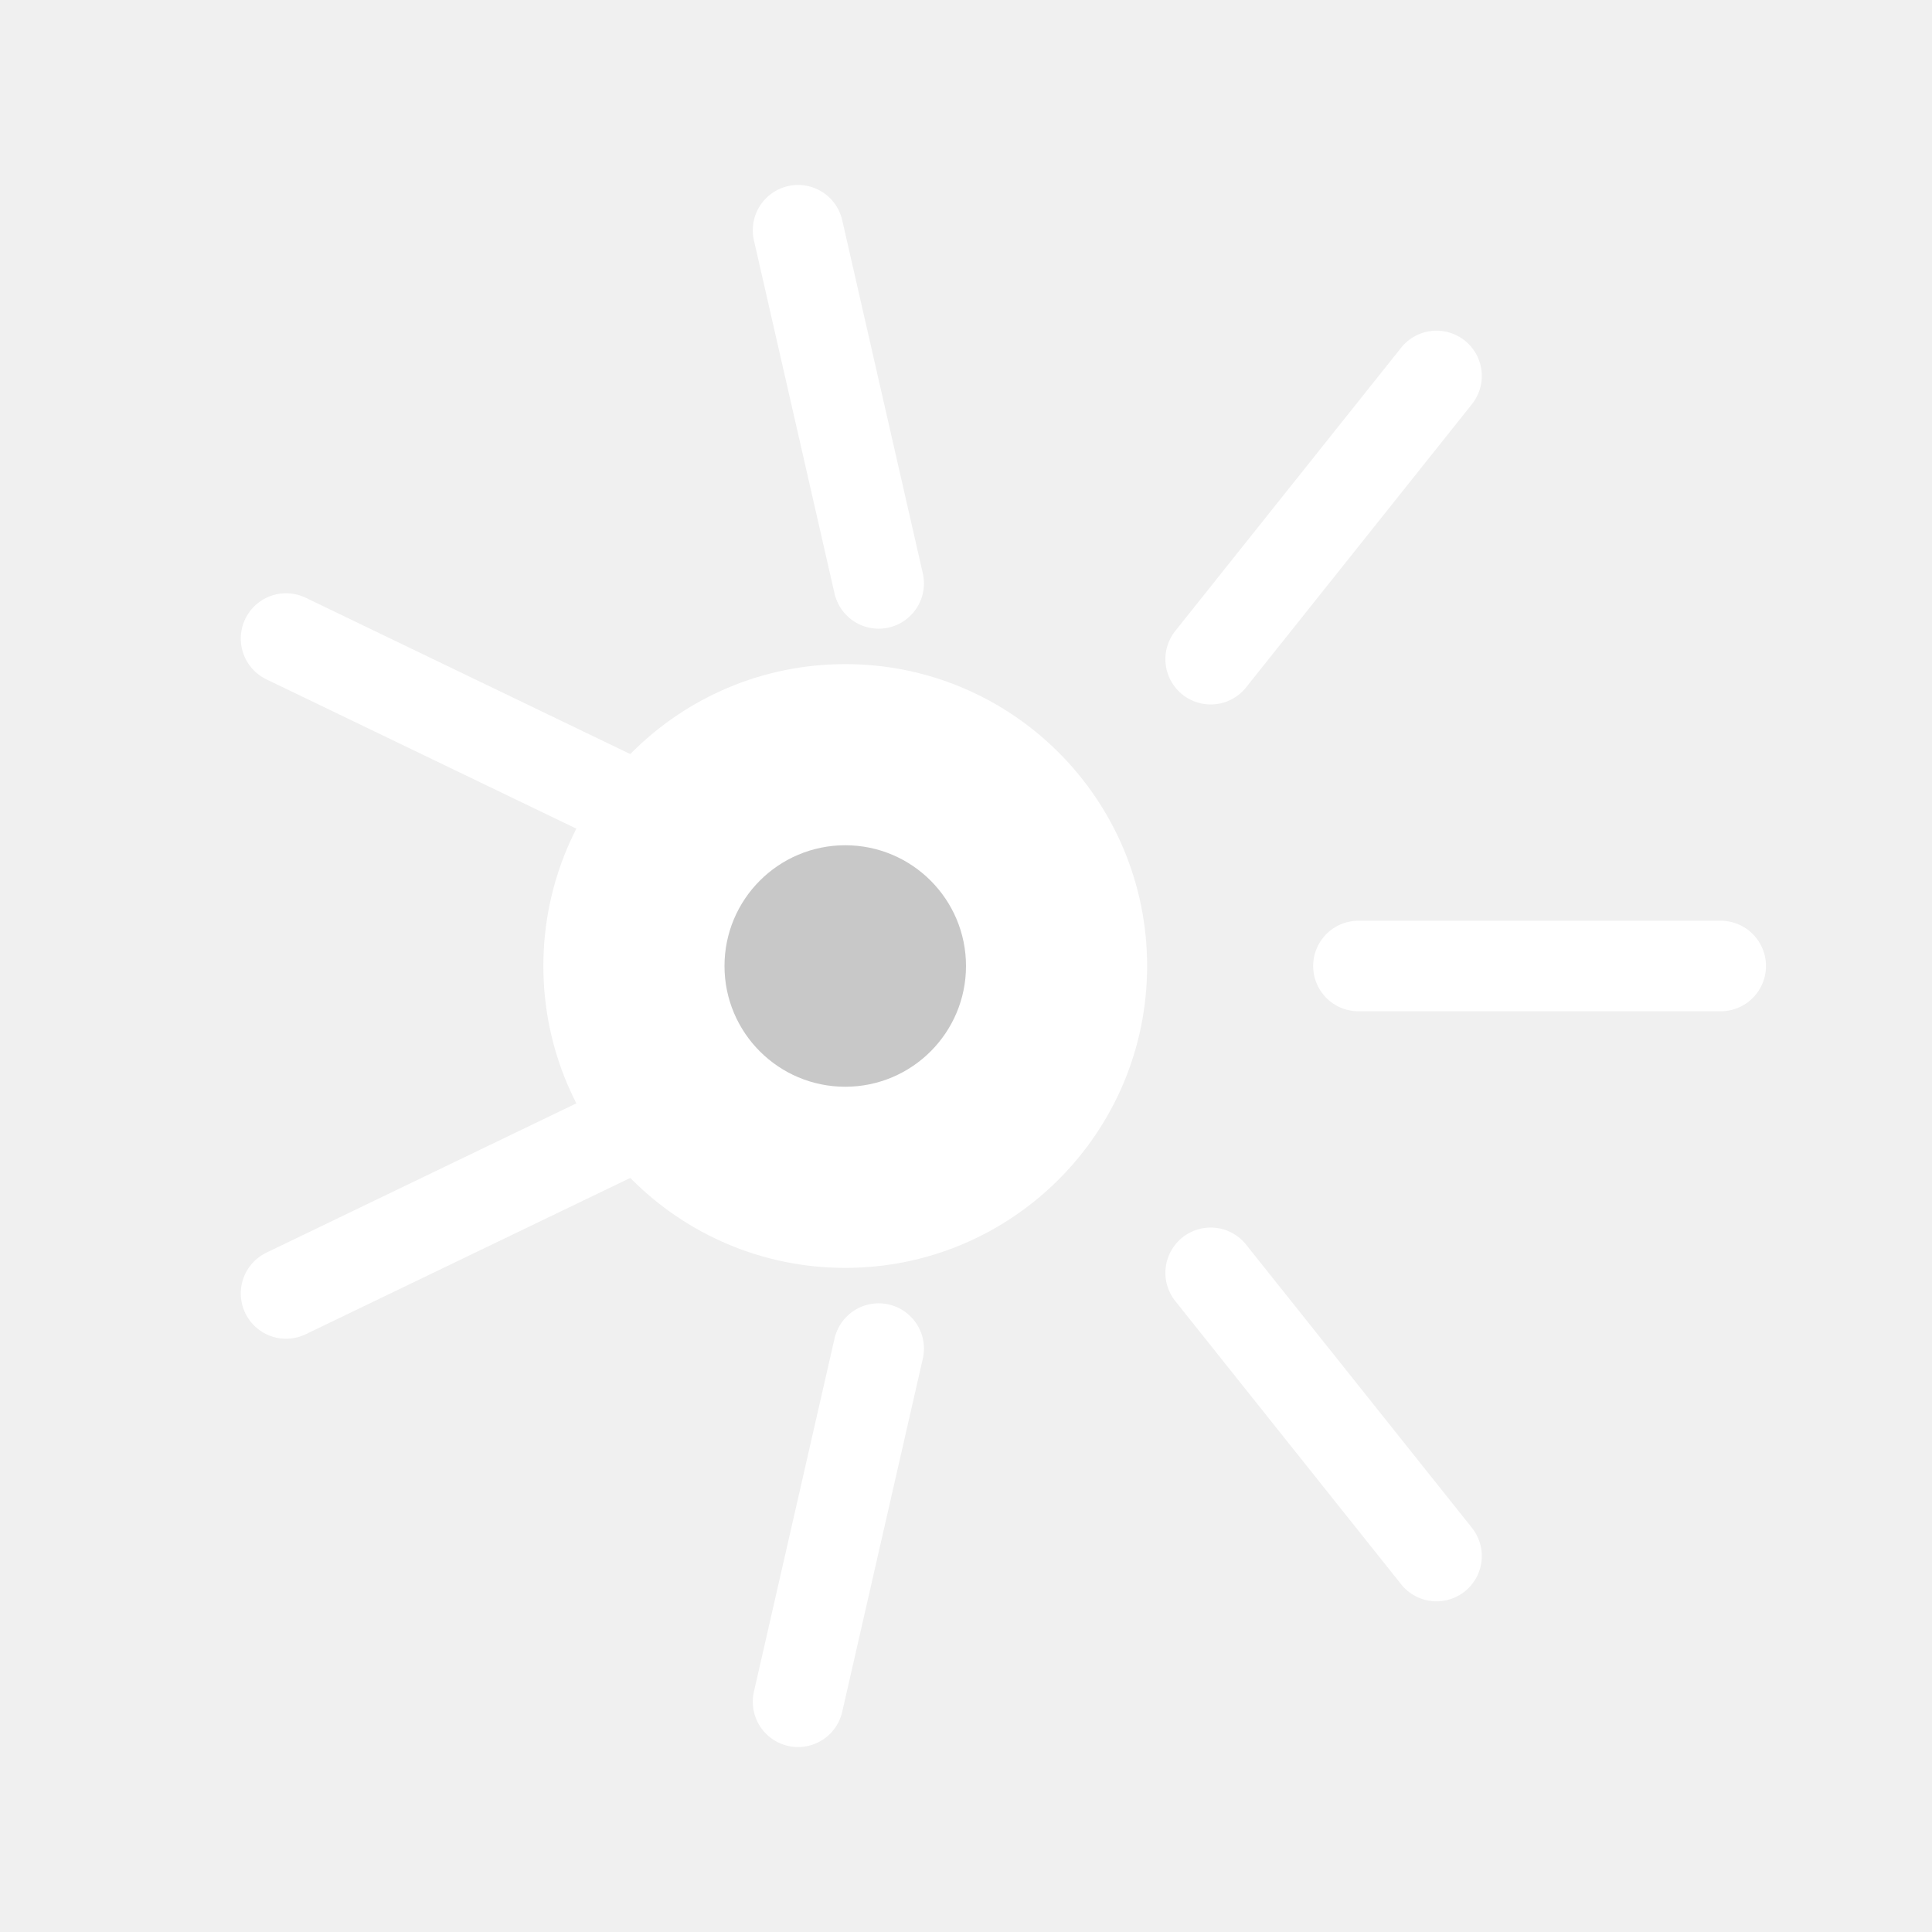
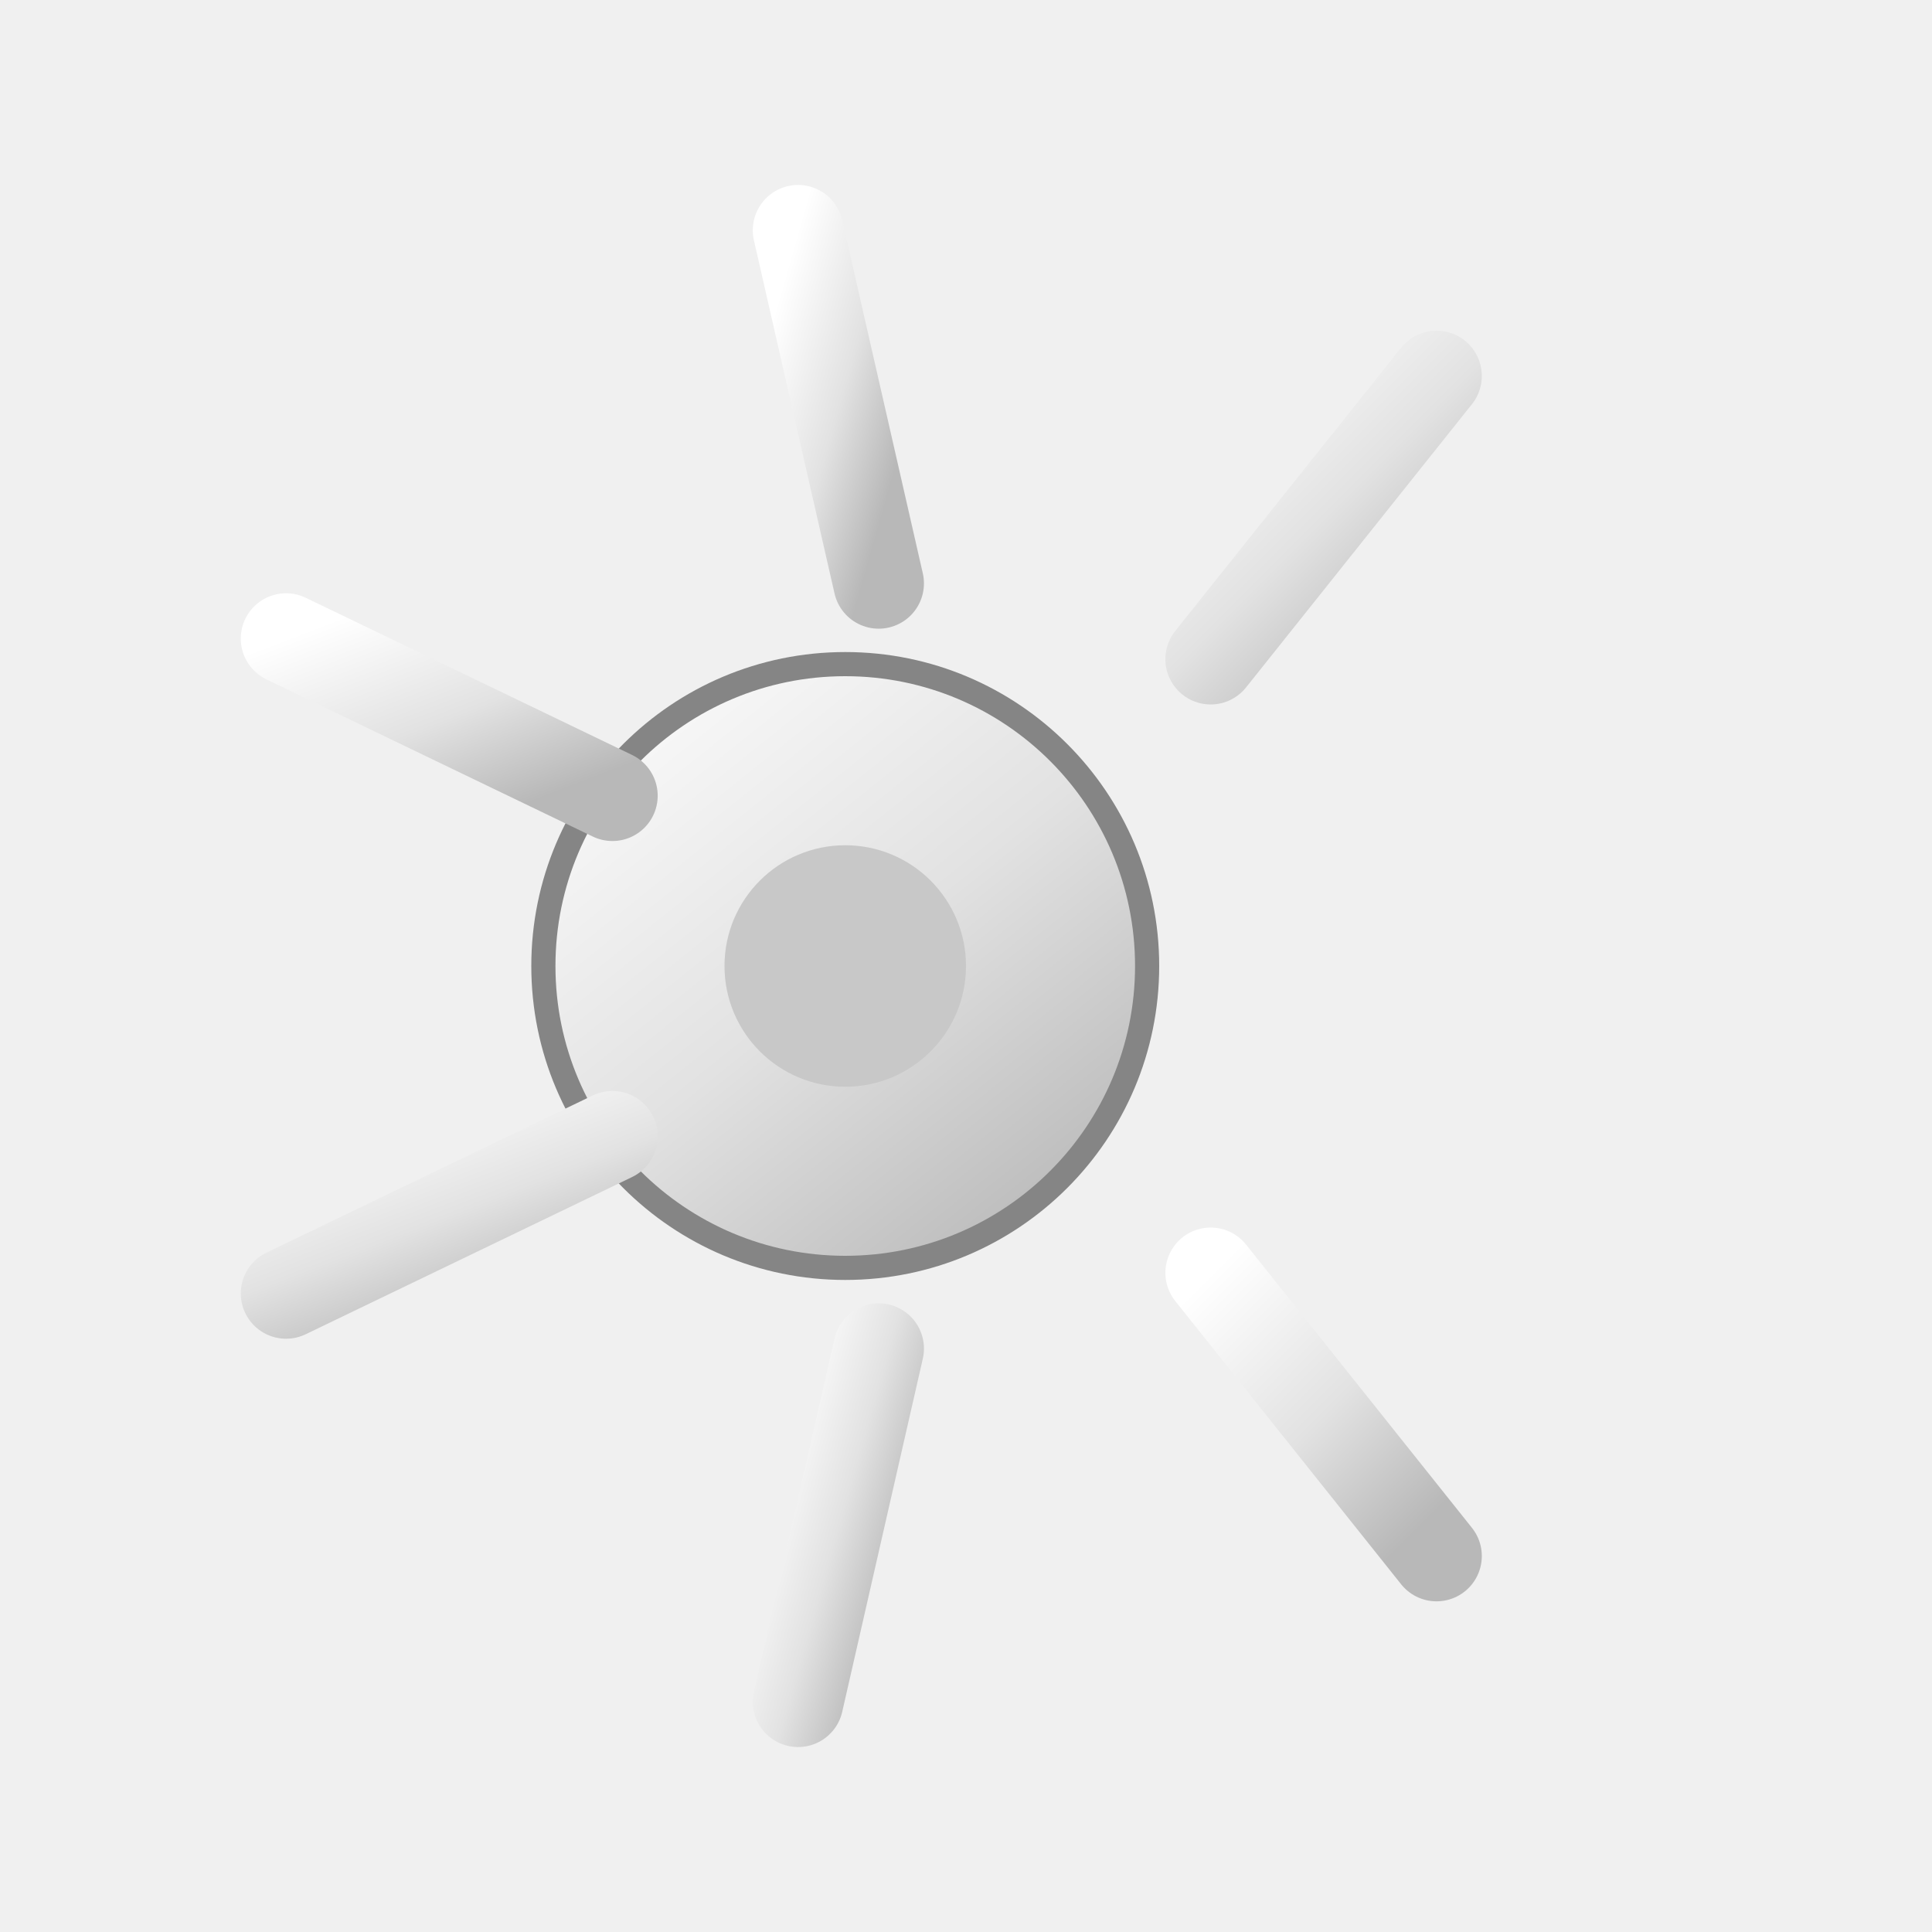
<svg xmlns="http://www.w3.org/2000/svg" width="64" height="64" viewBox="0 0 64 64">
+   <defs>
+     <linearGradient id="card_icon_glint" x1="0" y1="0" x2="0.8" y2="1">
+       <stop offset="0" stop-color="#ffffff" />
+       <stop offset="0.55" stop-color="#e2e2e2" />
+       <stop offset="1" stop-color="#b8b8b8" />
+     </linearGradient>
+   </defs>
  <g transform="translate(32,32)">
-     <circle fill="#ffffff" stroke="none" cx="-4" cy="0" r="10" />
+     <circle fill="url(#card_icon_glint)" stroke="#858585" stroke-width="0.8" cx="-4" cy="0" r="10" />
    <circle fill="#c8c8c8" stroke="none" cx="-4" cy="0" r="4" />
-     <line fill="none" stroke="#ffffff" x1="13" y1="0" x2="25" y2="0" stroke-width="3" stroke-linecap="round" />
-     <line fill="none" stroke="#ffffff" x1="8.105" y1="10.164" x2="15.587" y2="19.546" stroke-width="3" stroke-linecap="round" />
-     <line fill="none" stroke="#ffffff" x1="-2.893" y1="12.674" x2="-5.563" y2="24.373" stroke-width="3" stroke-linecap="round" />
-     <line fill="none" stroke="#ffffff" x1="-11.713" y1="5.64" x2="-22.524" y2="10.847" stroke-width="3" stroke-linecap="round" />
-     <line fill="none" stroke="#ffffff" x1="-11.713" y1="-5.64" x2="-22.524" y2="-10.847" stroke-width="3" stroke-linecap="round" />
-     <line fill="none" stroke="#ffffff" x1="-2.893" y1="-12.674" x2="-5.563" y2="-24.373" stroke-width="3" stroke-linecap="round" />
-     <line fill="none" stroke="#ffffff" x1="8.105" y1="-10.164" x2="15.587" y2="-19.546" stroke-width="3" stroke-linecap="round" />
+     <line fill="none" stroke="url(#card_icon_glint)" x1="13" y1="0" x2="25" y2="0" stroke-width="3" stroke-linecap="round" />
+     <line fill="none" stroke="url(#card_icon_glint)" x1="8.105" y1="10.164" x2="15.587" y2="19.546" stroke-width="3" stroke-linecap="round" />
+     <line fill="none" stroke="url(#card_icon_glint)" x1="-2.893" y1="12.674" x2="-5.563" y2="24.373" stroke-width="3" stroke-linecap="round" />
+     <line fill="none" stroke="url(#card_icon_glint)" x1="-11.713" y1="5.64" x2="-22.524" y2="10.847" stroke-width="3" stroke-linecap="round" />
+     <line fill="none" stroke="url(#card_icon_glint)" x1="-11.713" y1="-5.64" x2="-22.524" y2="-10.847" stroke-width="3" stroke-linecap="round" />
+     <line fill="none" stroke="url(#card_icon_glint)" x1="-2.893" y1="-12.674" x2="-5.563" y2="-24.373" stroke-width="3" stroke-linecap="round" />
+     <line fill="none" stroke="url(#card_icon_glint)" x1="8.105" y1="-10.164" x2="15.587" y2="-19.546" stroke-width="3" stroke-linecap="round" />
  </g>
</svg>
